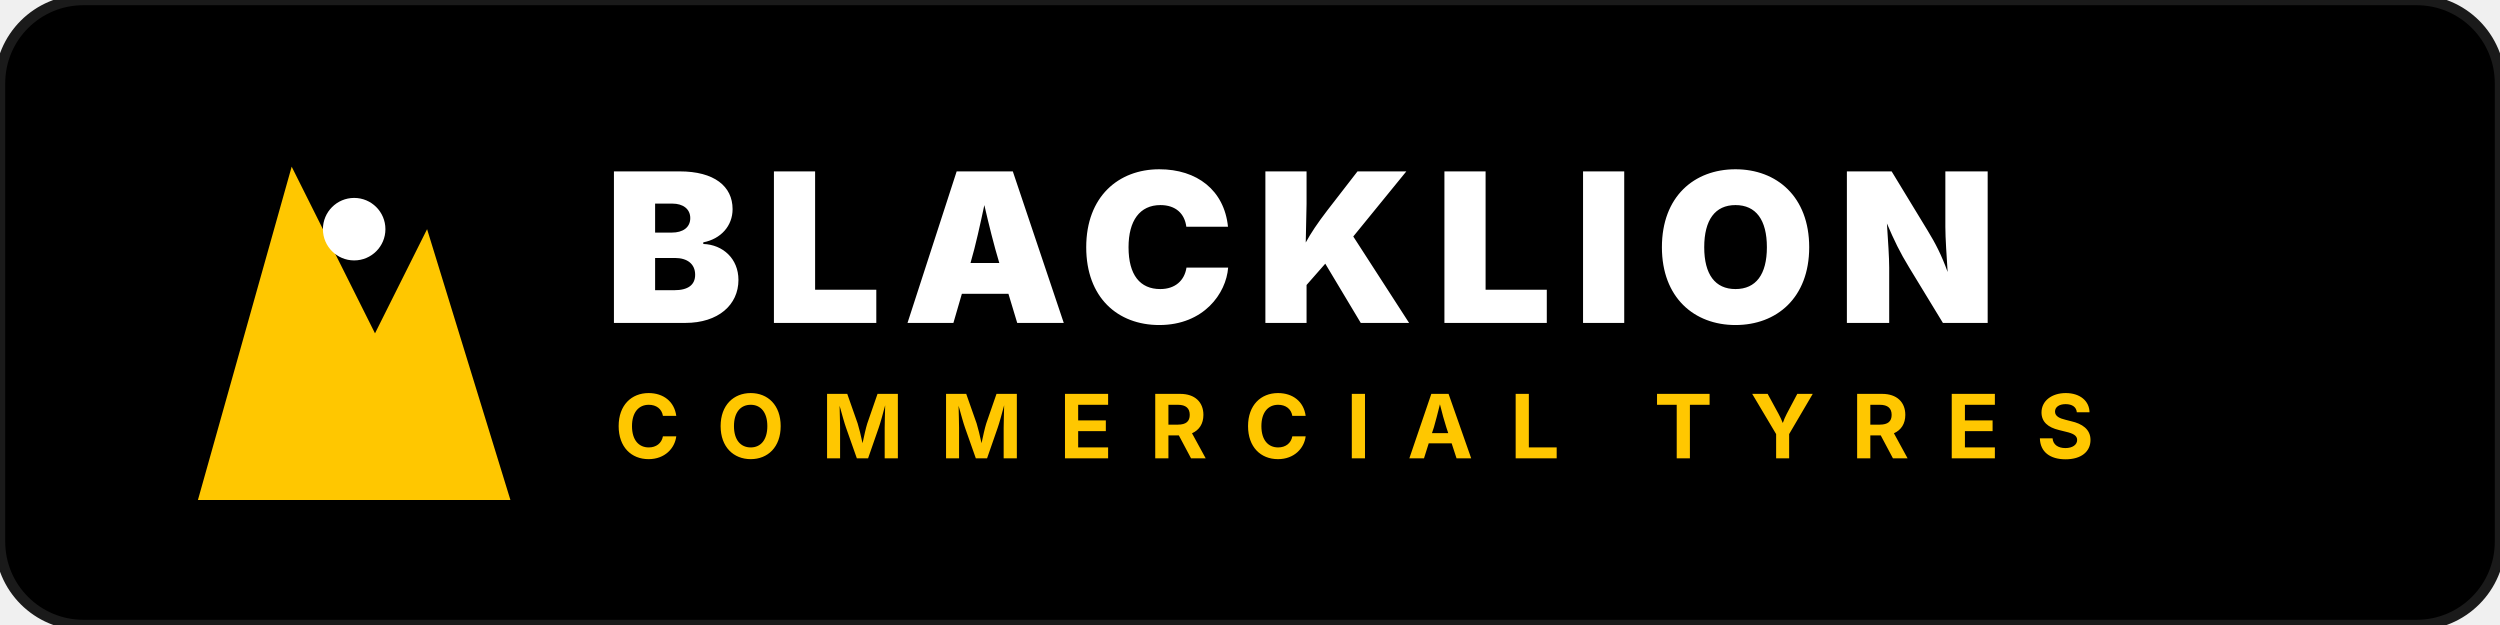
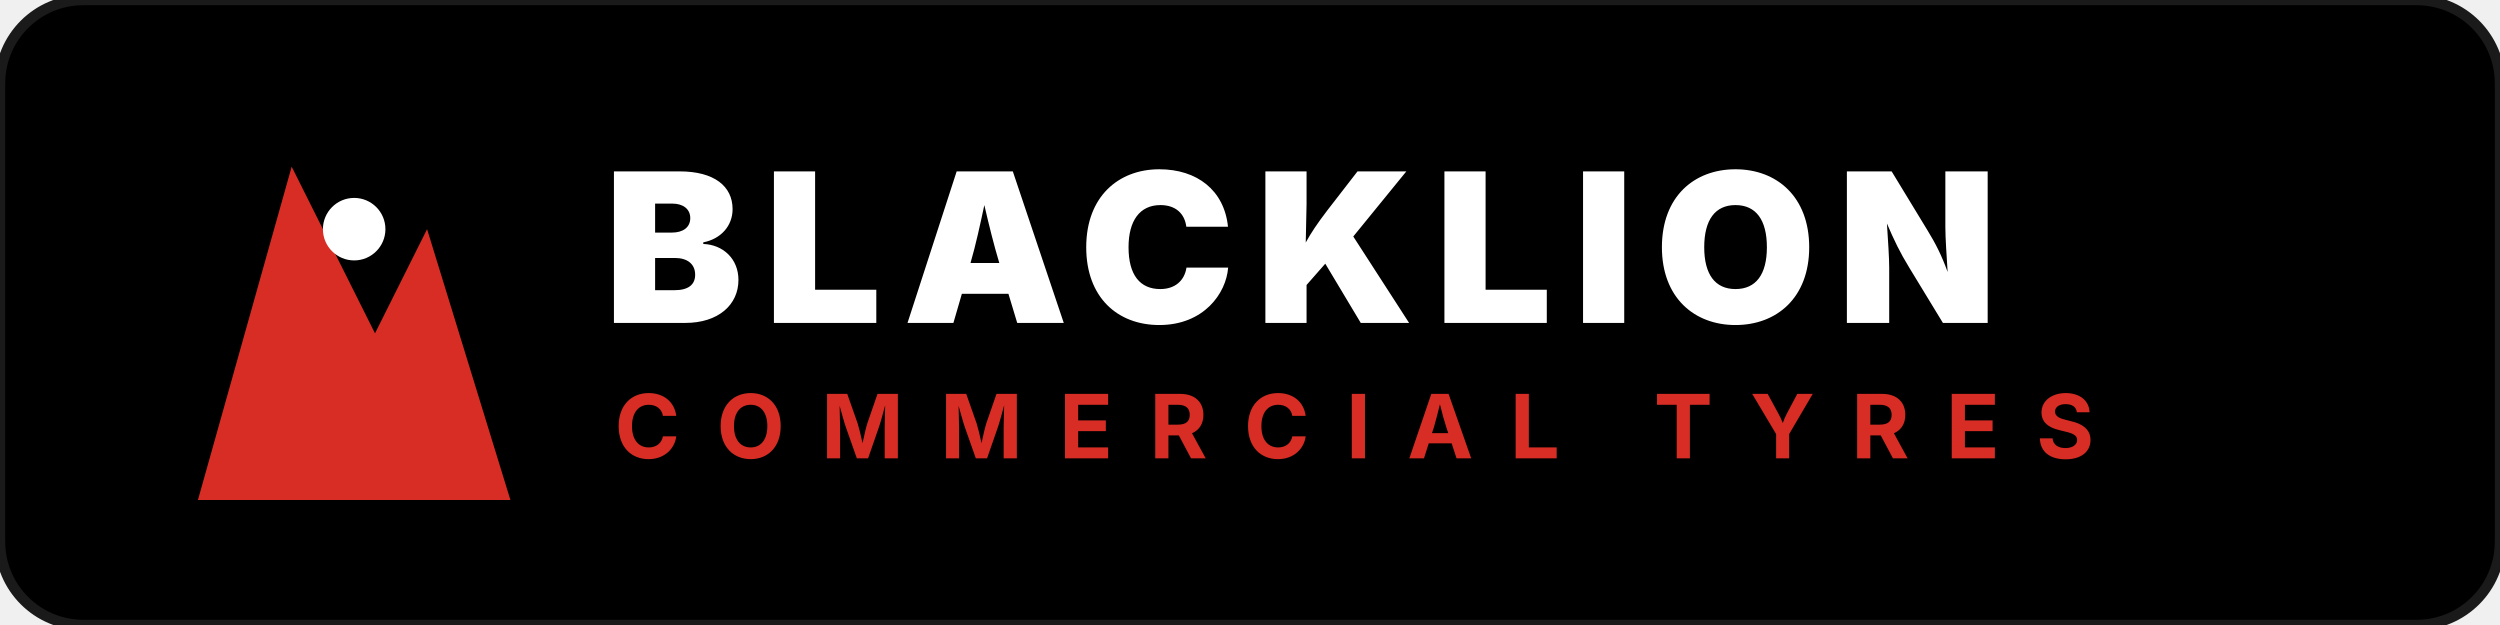
<svg xmlns="http://www.w3.org/2000/svg" viewBox="0 0 240 60" width="240" height="60">
  <rect width="240" height="60" rx="8" fill="#000000" stroke="#1a1a1a" stroke-width="1" />
  <g transform="translate(14, 10)">
-     <path d="M5 38 L14 6 L22 22 L27 12 L35 38 Z" fill="#ffc700" />
+     <path d="M5 38 L14 6 L22 22 L27 12 L35 38 Z" fill="#d72d24" />
    <circle cx="20" cy="12" r="3" fill="#ffffff" />
  </g>
  <text x="58" y="31" font-family="'Inter', -apple-system, sans-serif" font-weight="900" font-size="20" fill="#ffffff" letter-spacing="2">BLACKLION</text>
-   <text x="59" y="44" font-family="'Inter', -apple-system, sans-serif" font-weight="700" font-size="8.5" fill="#ffc700" letter-spacing="3.5">COMMERCIAL TYRES</text>
+   <text x="59" y="44" font-family="'Inter', -apple-system, sans-serif" font-weight="700" font-size="8.5" fill="#d72d24" letter-spacing="3.5">COMMERCIAL TYRES</text>
</svg>
